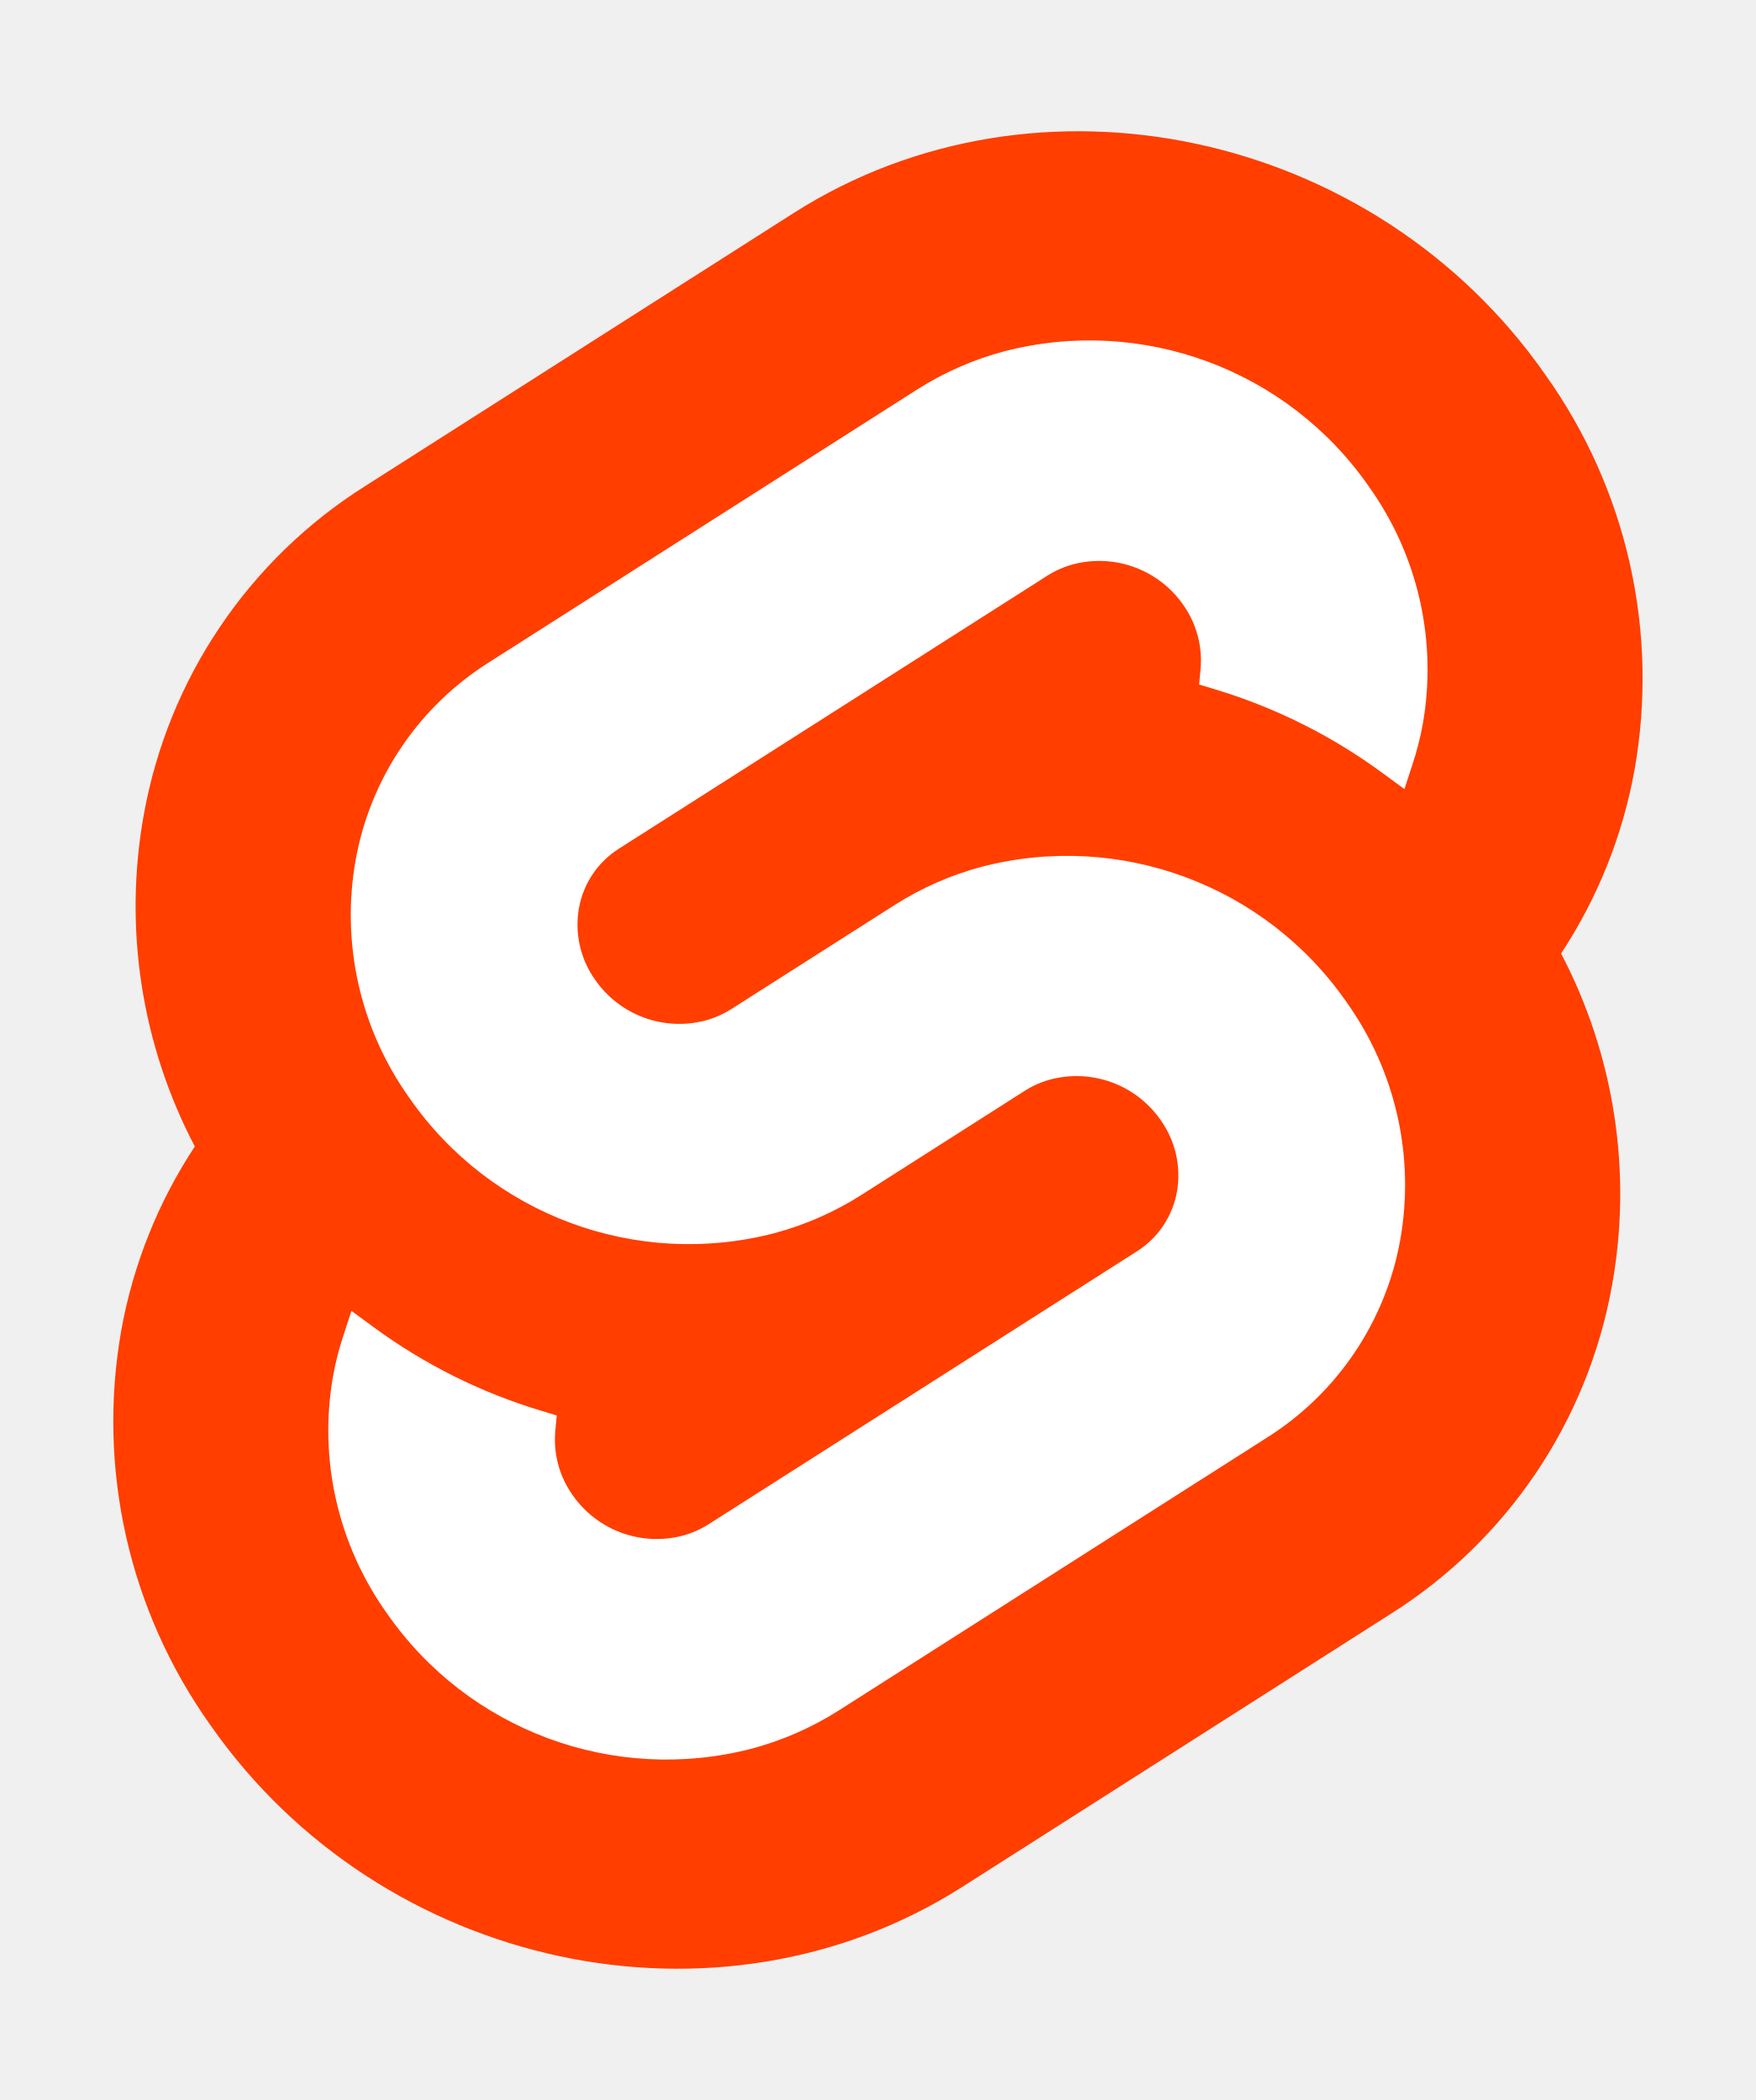
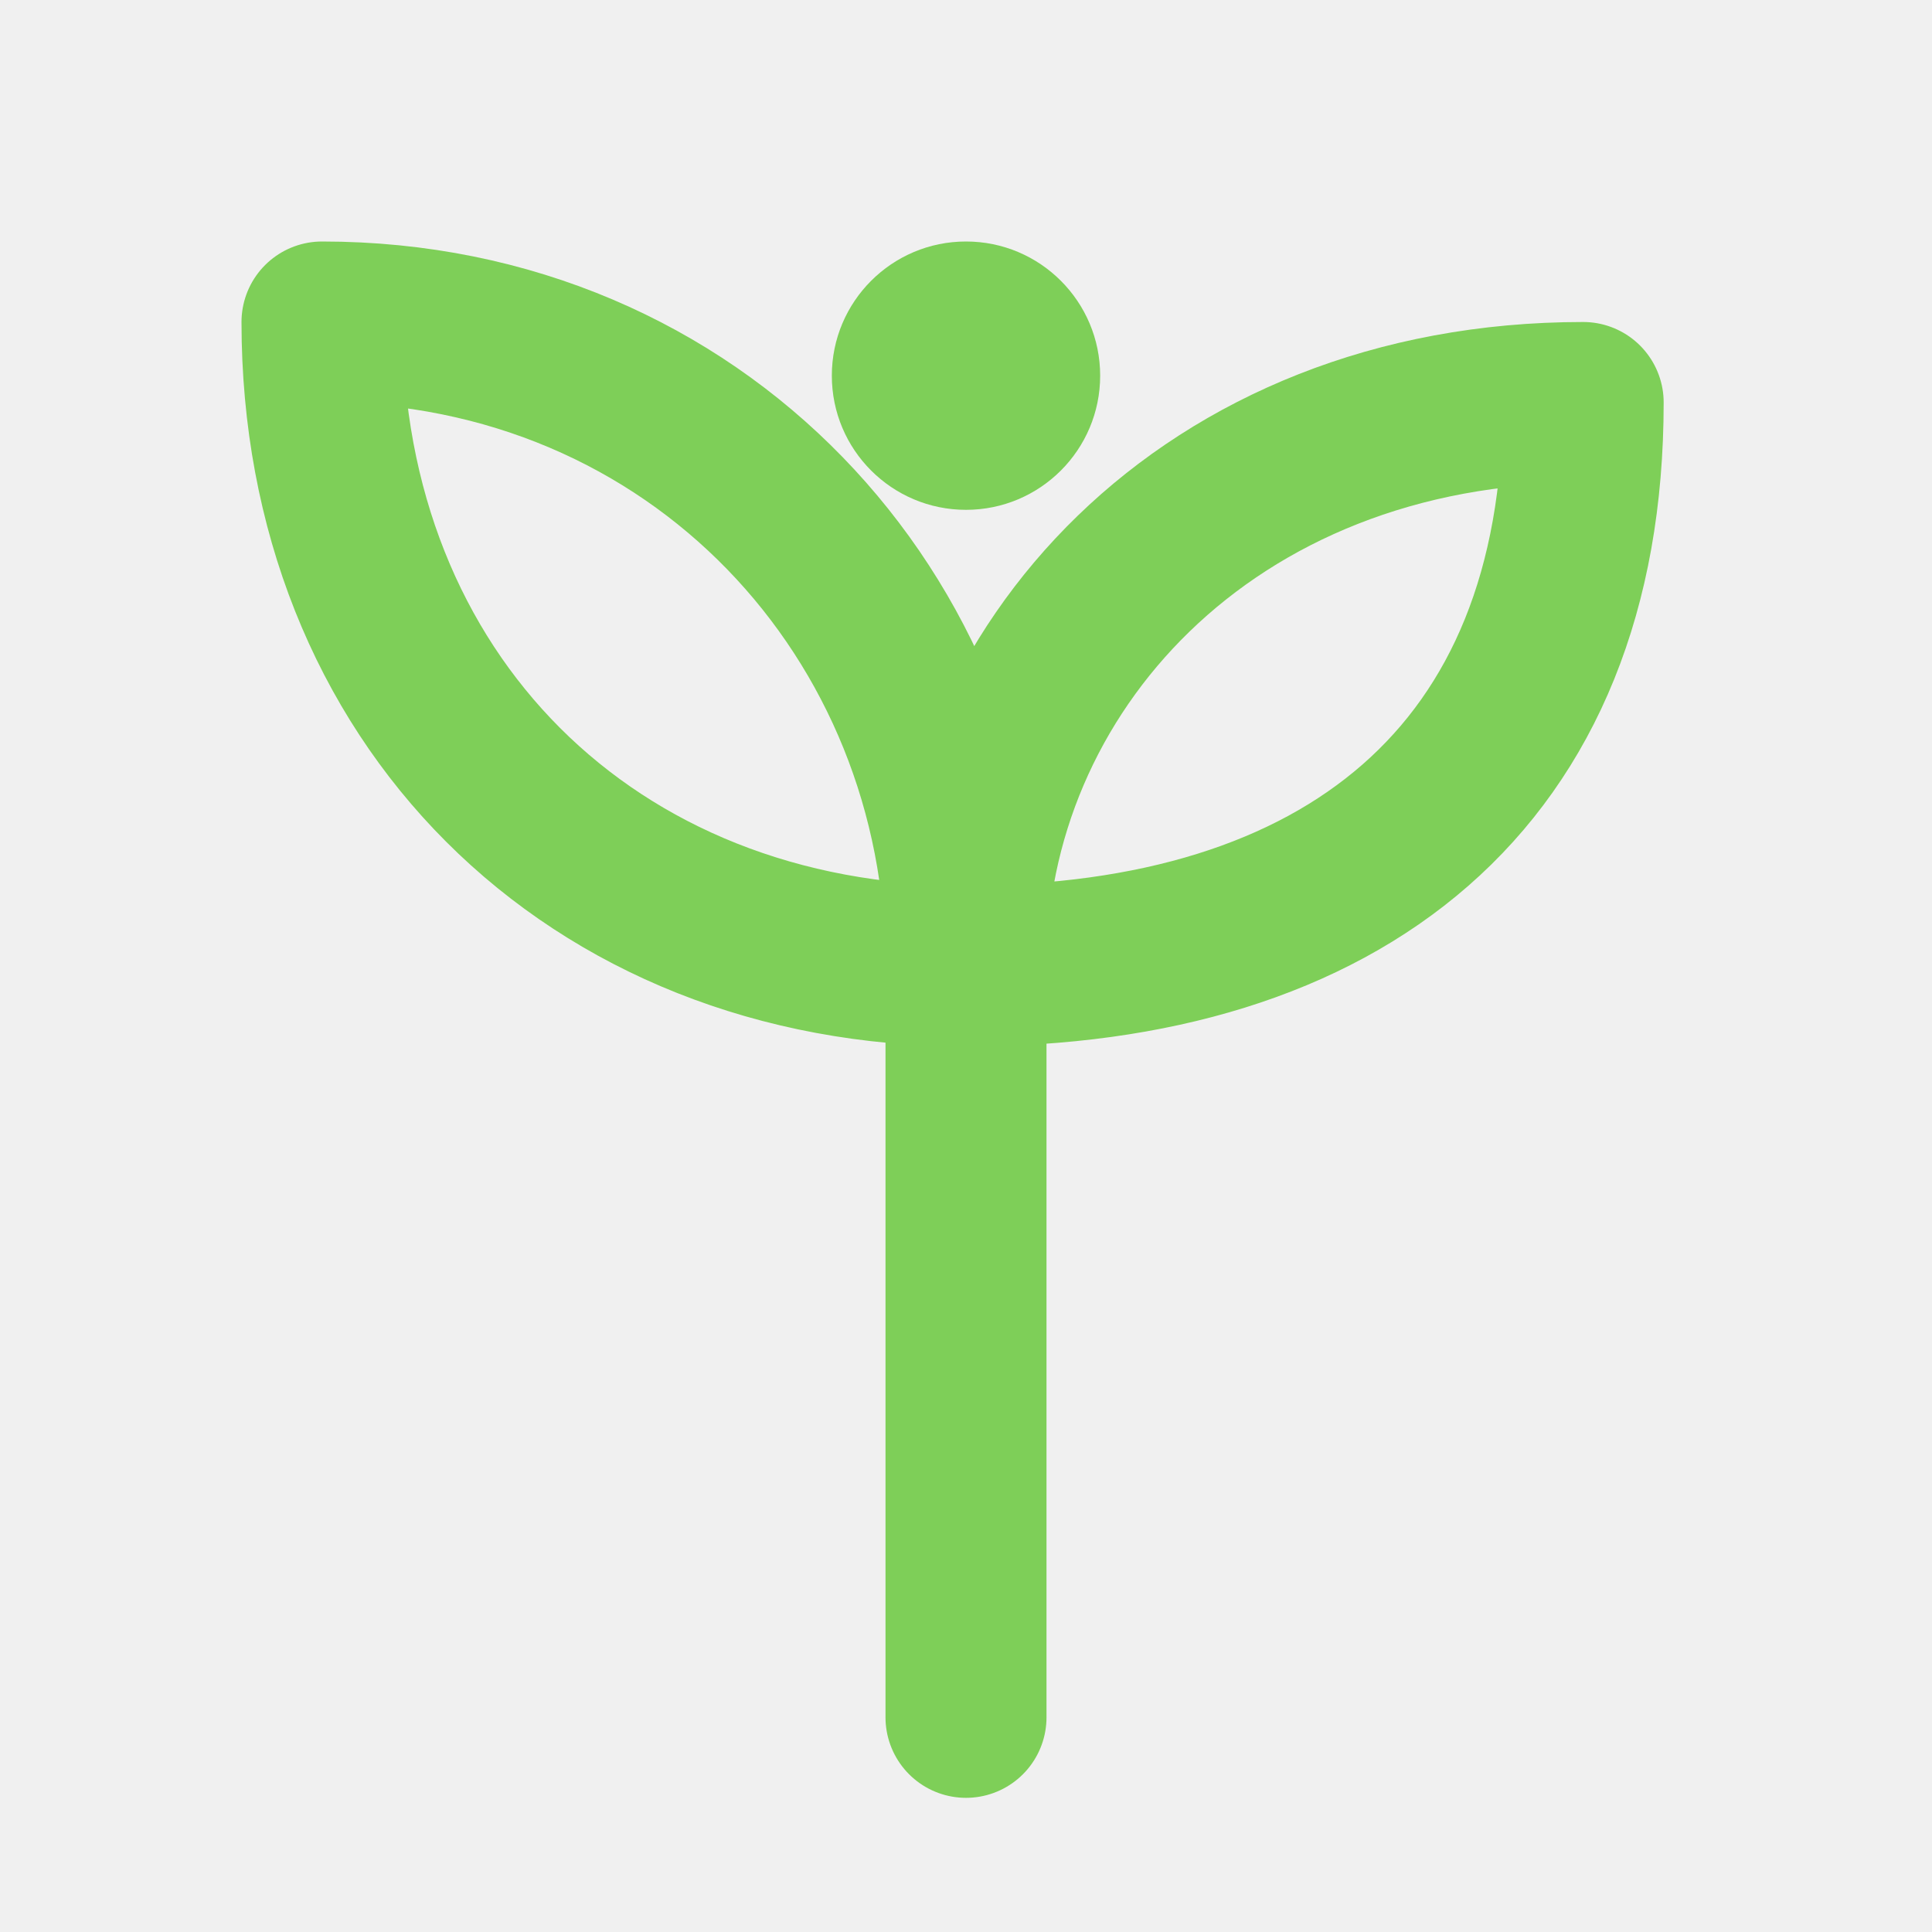
- <svg xmlns="http://www.w3.org/2000/svg" width="107" height="128" viewBox="0 0 107 128">
-   <path d="M94.157 22.819c-10.4-14.885-30.94-19.297-45.792-9.835L22.282 29.608A29.92 29.92 0 0 0 8.764 49.65a31.5 31.5 0 0 0 3.108 20.231 30 30 0 0 0-4.477 11.183 31.9 31.9 0 0 0 5.448 24.116c10.402 14.887 30.942 19.297 45.791 9.835l26.083-16.624A29.92 29.92 0 0 0 98.235 78.35a31.53 31.53 0 0 0-3.105-20.232 30 30 0 0 0 4.474-11.182 31.88 31.88 0 0 0-5.447-24.116" style="fill:#ff3e00" />
-   <path d="M45.817 106.582a20.72 20.72 0 0 1-22.237-8.243 19.17 19.17 0 0 1-3.277-14.503 18 18 0 0 1 .624-2.435l.49-1.498 1.337.981a33.6 33.6 0 0 0 10.203 5.098l.97.294-.09.968a5.85 5.85 0 0 0 1.052 3.878 6.24 6.24 0 0 0 6.695 2.485 5.8 5.8 0 0 0 1.603-.704L69.27 76.28a5.43 5.43 0 0 0 2.45-3.631 5.8 5.8 0 0 0-.987-4.371 6.24 6.24 0 0 0-6.698-2.487 5.7 5.7 0 0 0-1.6.704l-9.953 6.345a19 19 0 0 1-5.296 2.326 20.72 20.72 0 0 1-22.237-8.243 19.17 19.17 0 0 1-3.277-14.502 17.99 17.99 0 0 1 8.13-12.052l26.081-16.623a19 19 0 0 1 5.3-2.329 20.72 20.72 0 0 1 22.237 8.243 19.17 19.17 0 0 1 3.277 14.503 18 18 0 0 1-.624 2.435l-.49 1.498-1.337-.98a33.6 33.6 0 0 0-10.203-5.1l-.97-.294.09-.968a5.86 5.86 0 0 0-1.052-3.878 6.24 6.24 0 0 0-6.696-2.485 5.8 5.8 0 0 0-1.602.704L37.73 51.72a5.42 5.42 0 0 0-2.449 3.63 5.79 5.79 0 0 0 .986 4.372 6.24 6.24 0 0 0 6.698 2.486 5.8 5.8 0 0 0 1.602-.704l9.952-6.342a19 19 0 0 1 5.295-2.328 20.72 20.72 0 0 1 22.237 8.242 19.17 19.17 0 0 1 3.277 14.503 18 18 0 0 1-8.13 12.053l-26.081 16.622a19 19 0 0 1-5.3 2.328" style="fill:#fff" />
+ <svg xmlns="http://www.w3.org/2000/svg" class="brand__icon" viewBox="0 0 36 36" fill="none" aria-hidden="true">
+   <defs>
+     <linearGradient id="tree-grad" x1="6" y1="4" x2="30" y2="32" gradientUnits="userSpaceOnUse">
+       <stop offset="0%" stop-color="#96e273" />
+       <stop offset="100%" stop-color="#6ebd47" />
+     </linearGradient>
+   </defs>
+   <path d="M18 32V18M18 18C18 11.5 13 6 6 6C6 13 11 18 18 18ZM18 18C18 12.5 22.5 7.5 29.5 7.5C29.5 14.5 25 18 18 18Z" stroke="#7ecf58" stroke-width="3" stroke-linecap="round" stroke-linejoin="round" />
+   <circle cx="18" cy="7" r="2.5" fill="#7ecf58" />
</svg>
